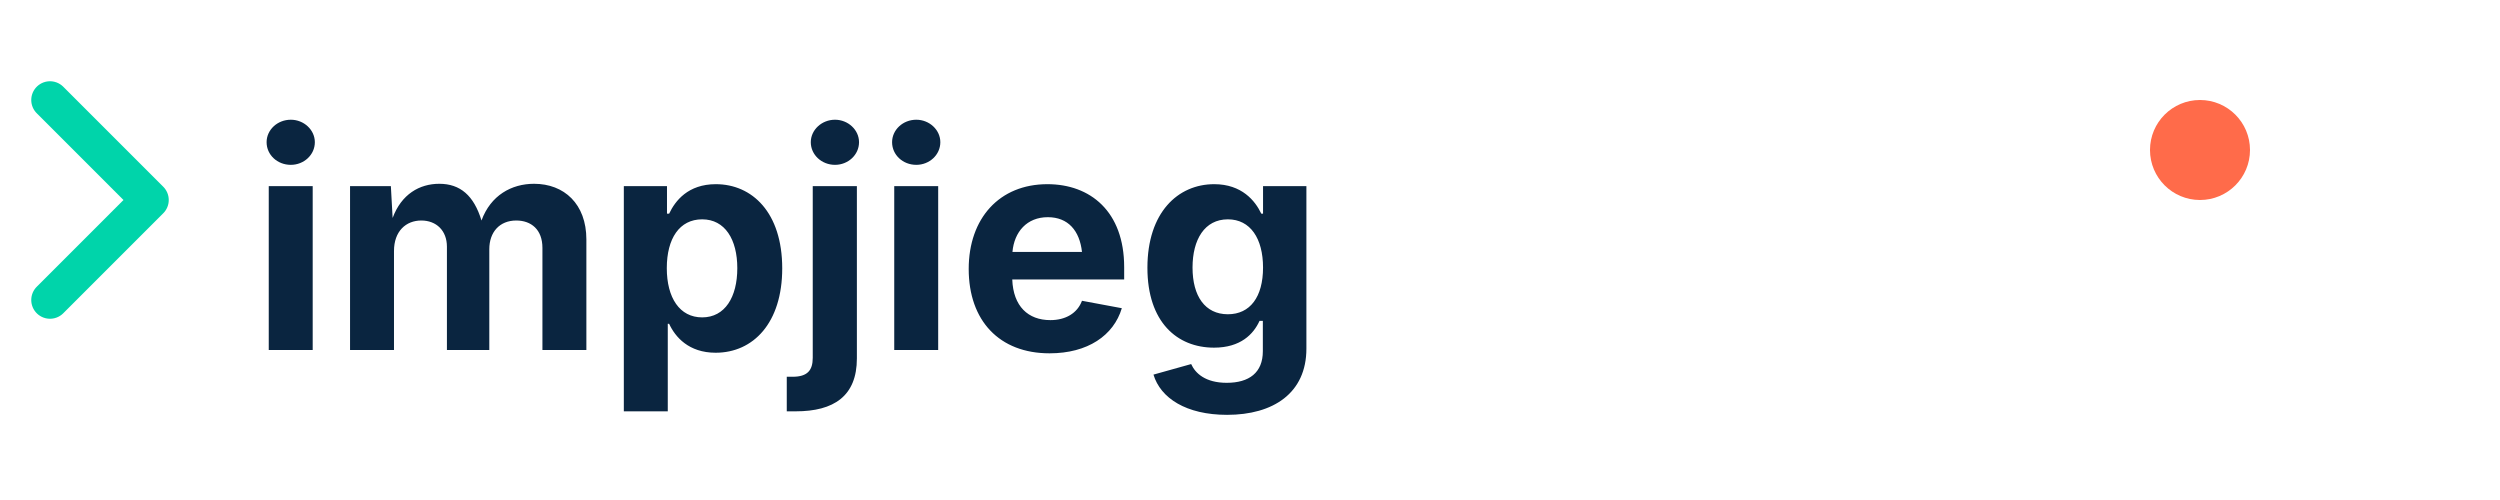
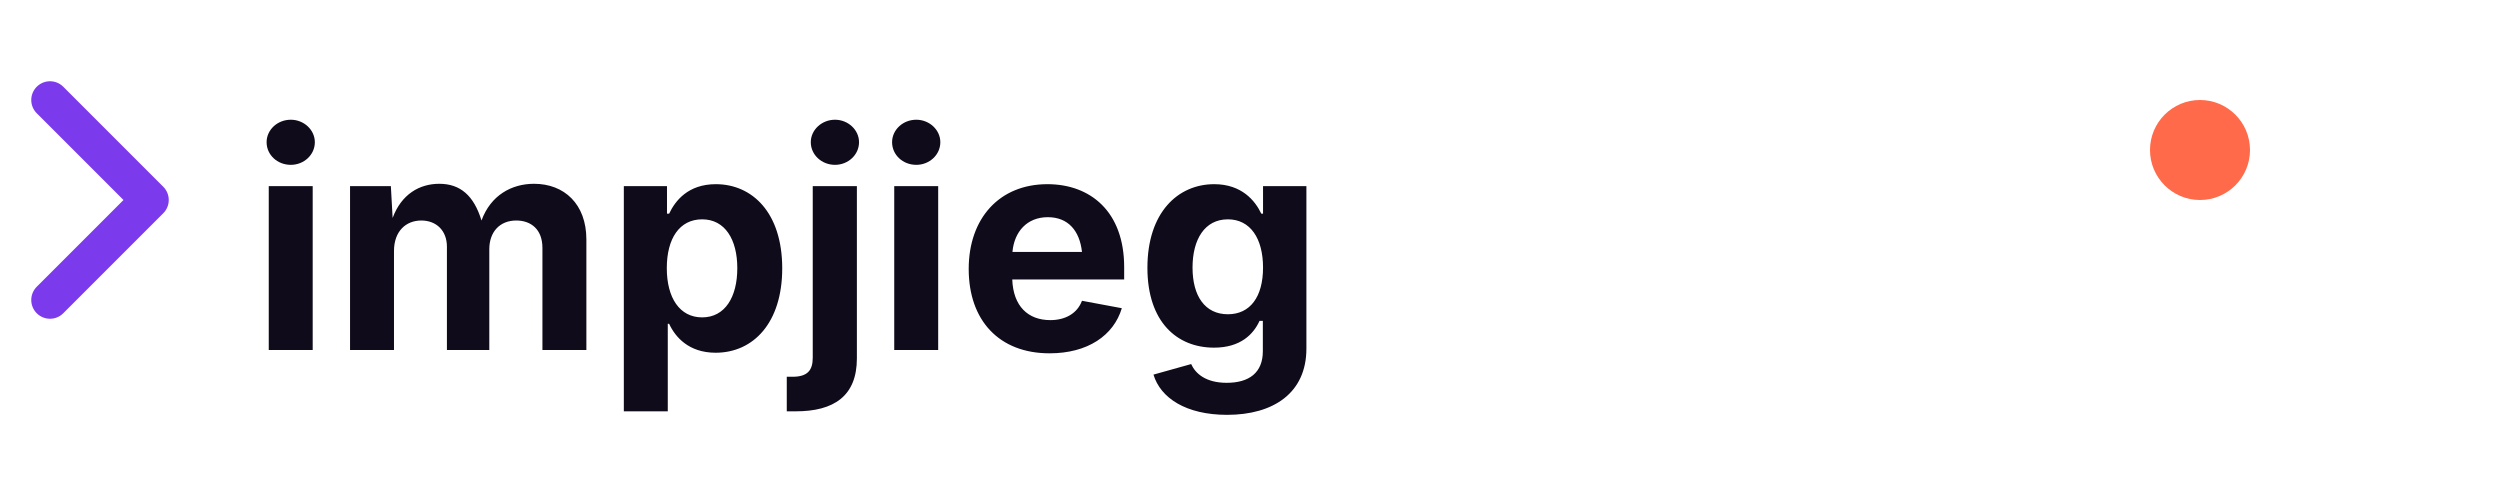
<svg xmlns="http://www.w3.org/2000/svg" viewBox="0 0 200 40" fill="none">
  <g>
-     <path d="M4 8L12 16L4 24" stroke="#00D4AA" stroke-width="3" stroke-linecap="round" stroke-linejoin="round" />
-     <text x="20" y="28" font-family="Inter, system-ui, sans-serif" font-weight="700" font-size="24" fill="#0A2540">impjieg</text>
+     <path d="M4 8L12 16L4 24" stroke="#7C3AED" stroke-width="3" stroke-linecap="round" stroke-linejoin="round" />
+     <text x="20" y="28" font-family="Inter, system-ui, sans-serif" font-weight="700" font-size="24" fill="#0F0B1A">impjieg</text>
    <circle cx="176" cy="12" r="4" fill="#FF6B4A" />
  </g>
</svg>
